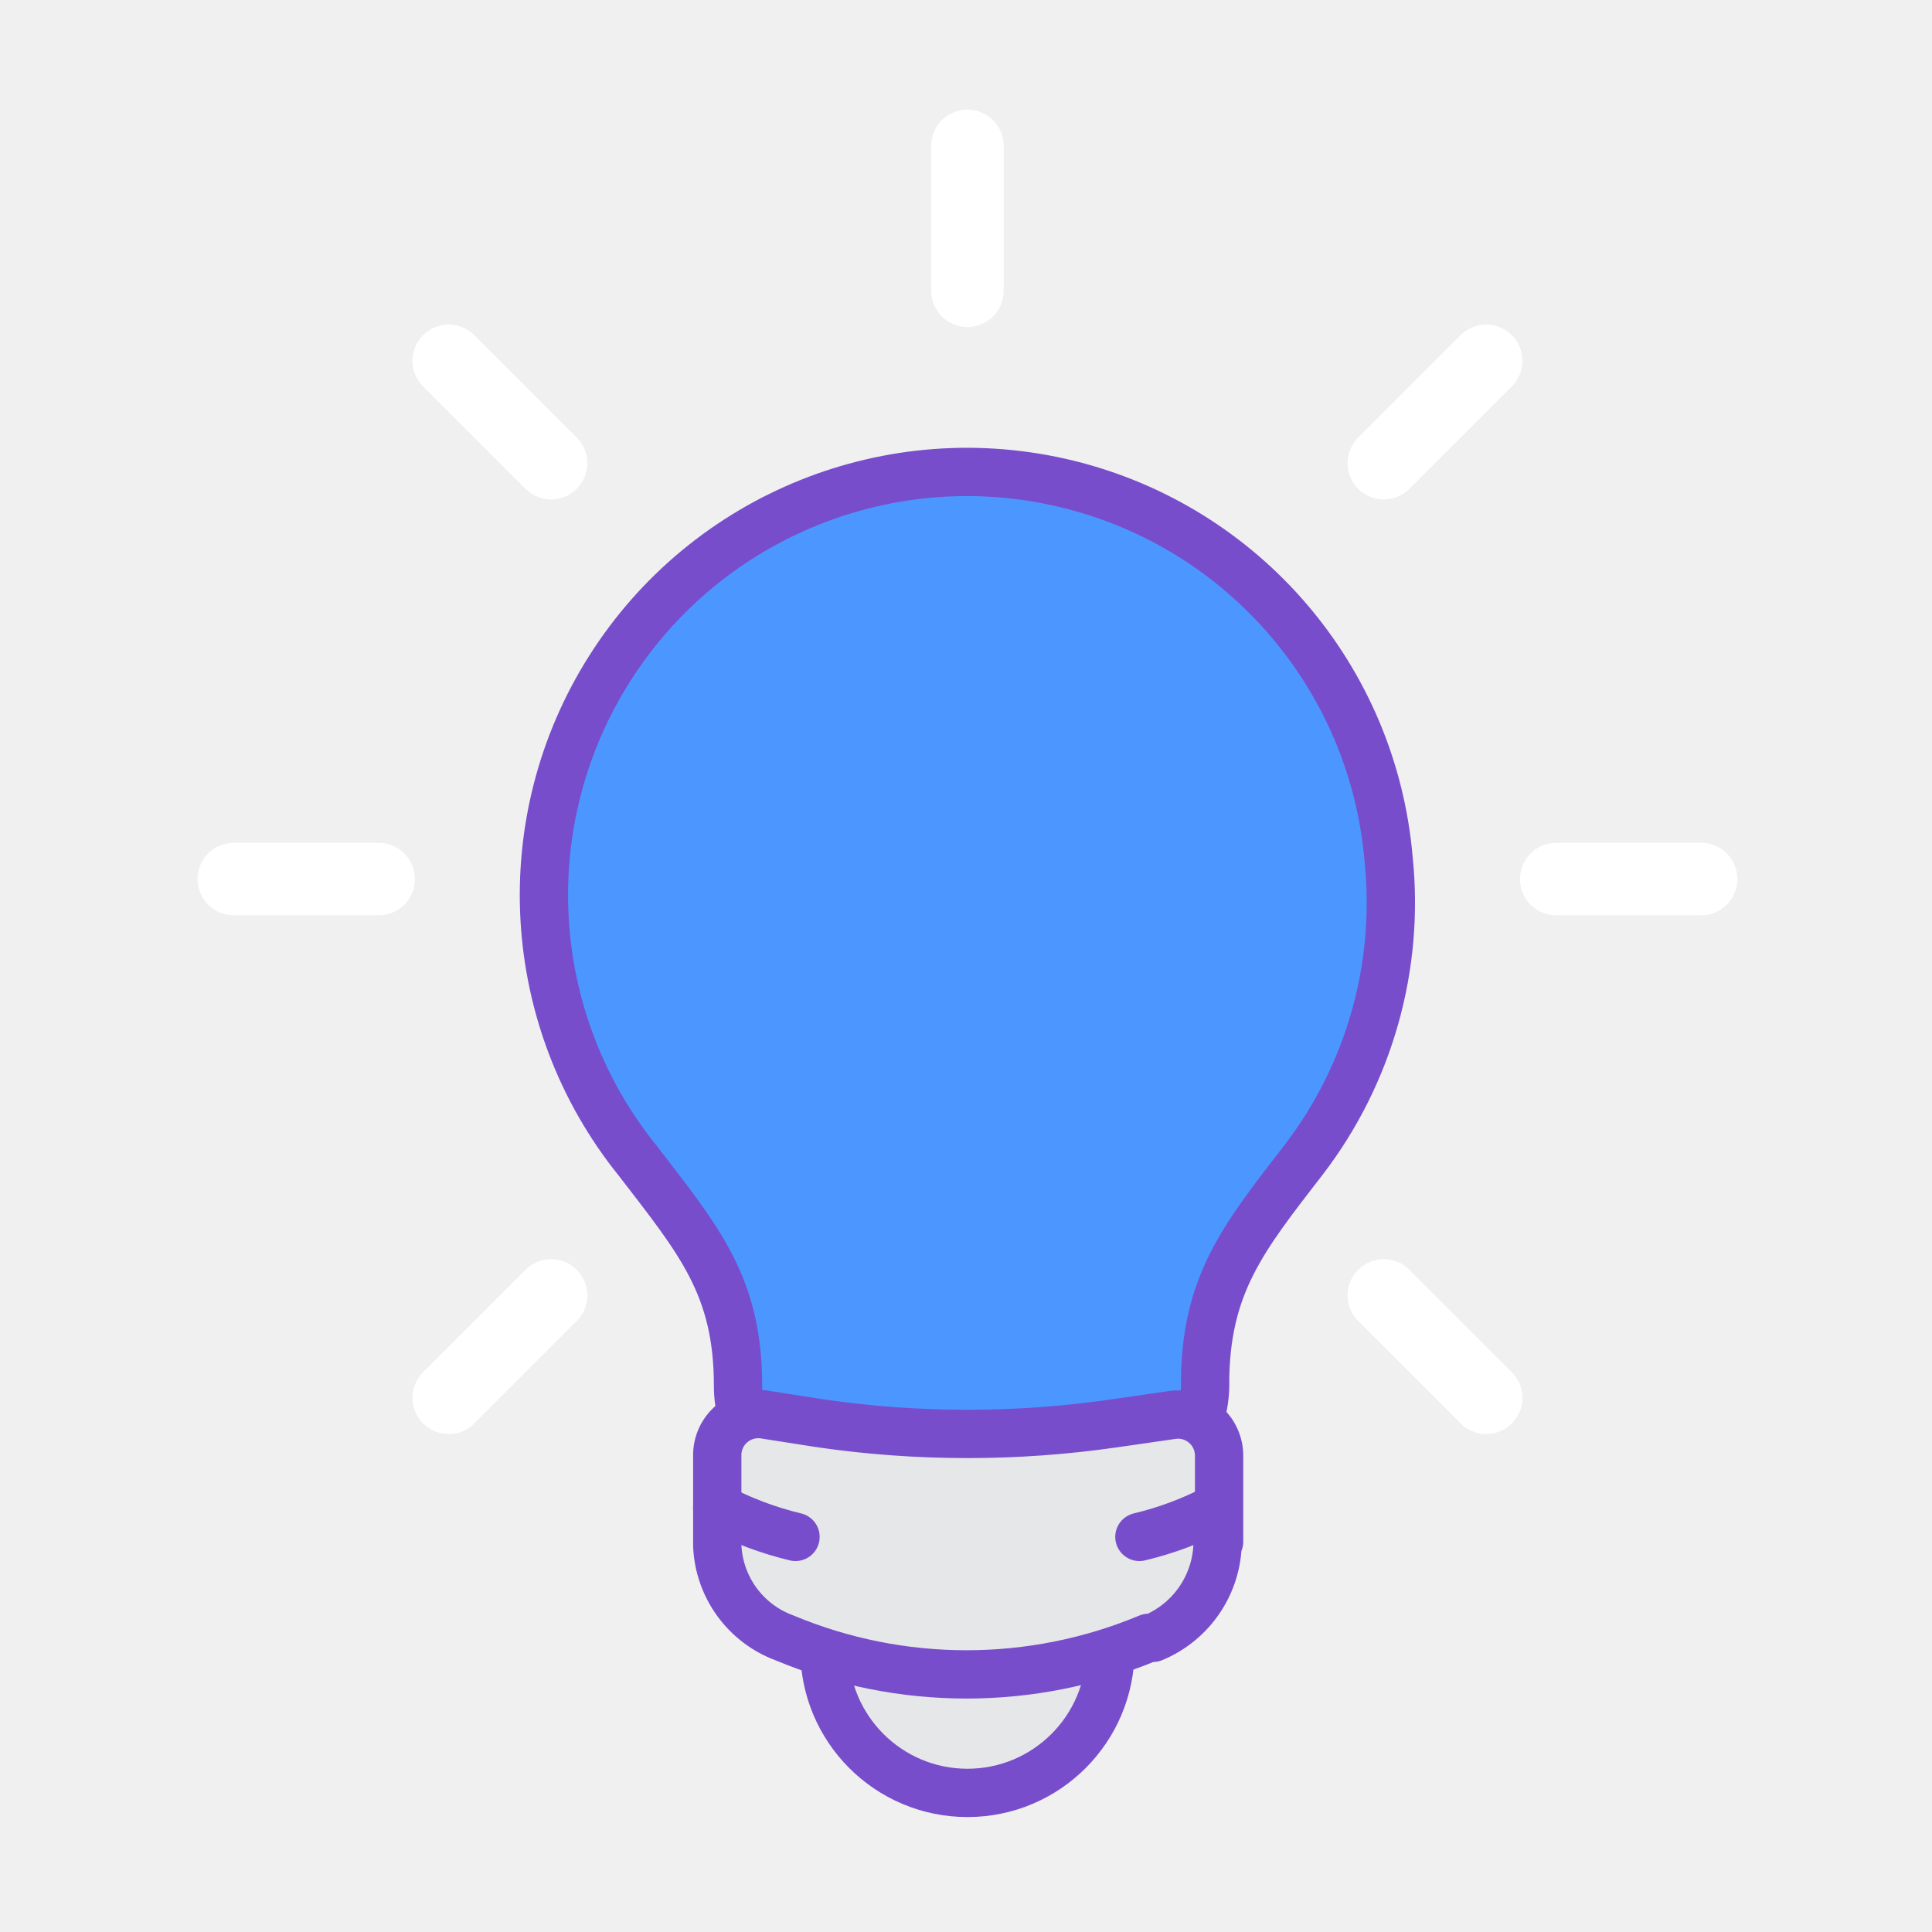
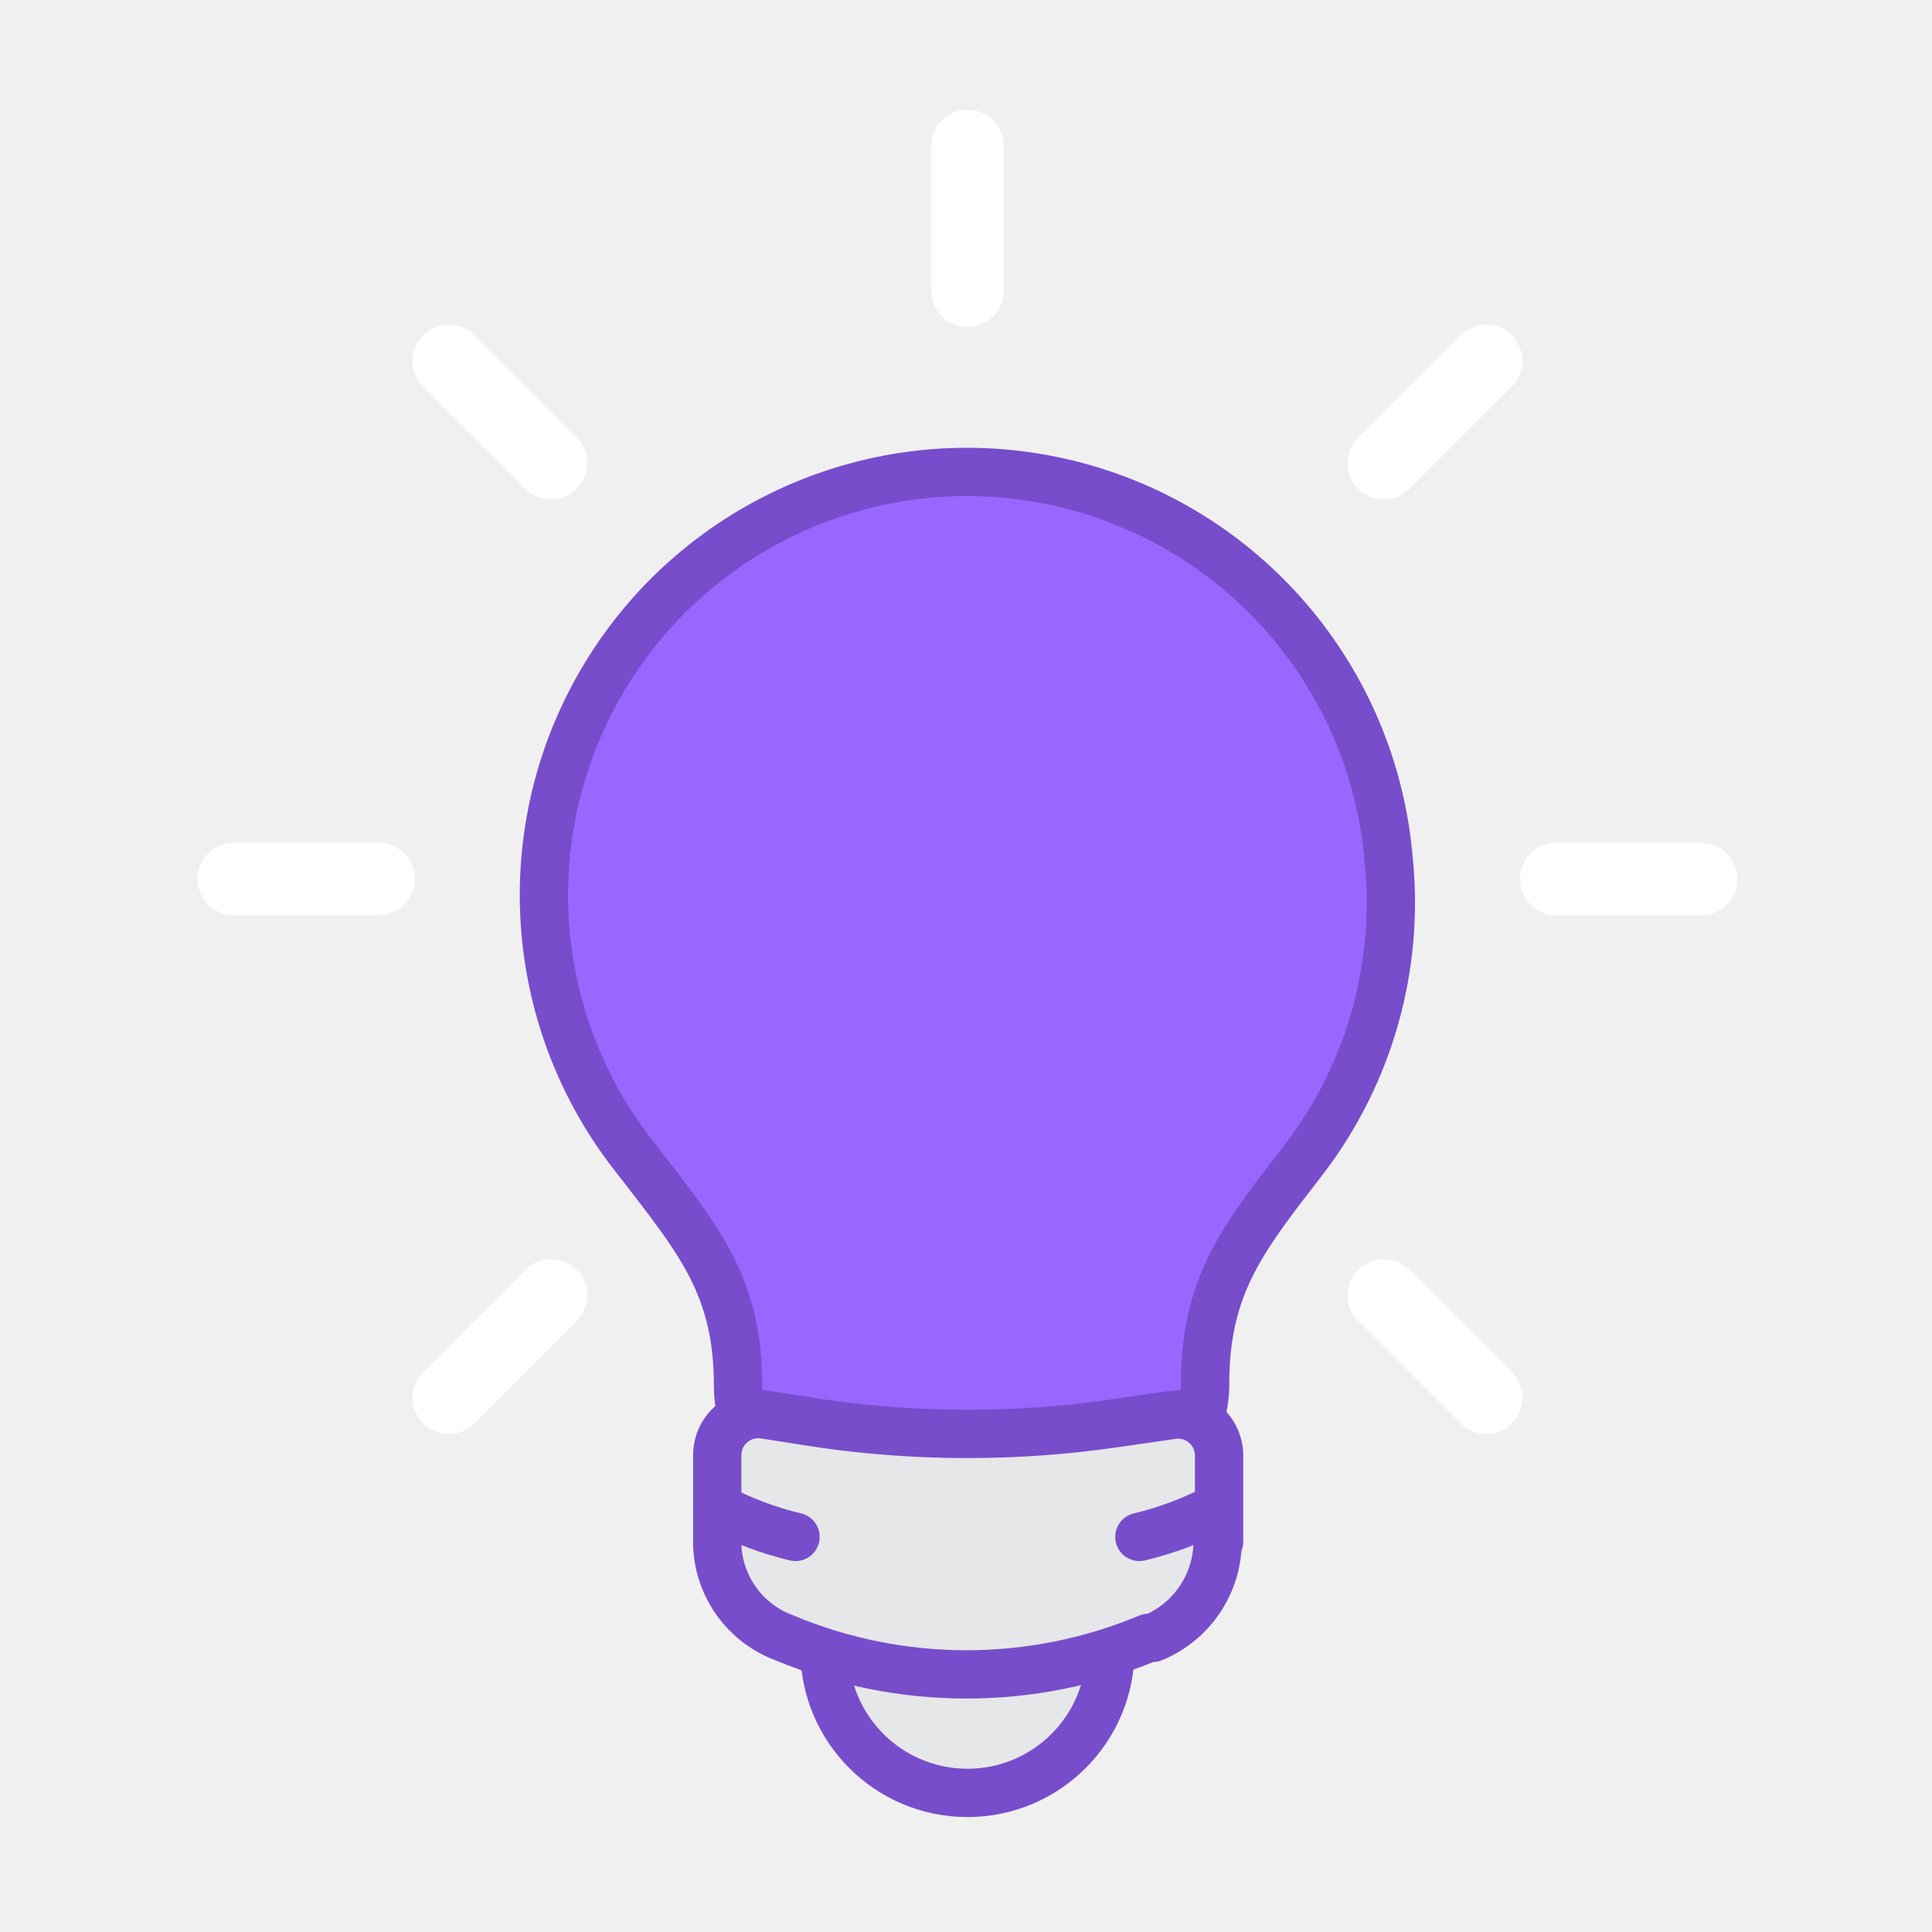
<svg xmlns="http://www.w3.org/2000/svg" id="Icon" viewBox="0 0 40 40">
-   <path d="M28.75,17.79A8.75,8.75,0,0,1,27,24c-1.26,1.63-2.05,2.6-2.05,4.66V28.57a2.36,2.36,0,0,1-1.31,2.2l0,0a8.11,8.11,0,0,1-7.06,0h0a2.31,2.31,0,0,1-1.3-2.08h0c0-2.06-.8-3-2.07-4.65A8.76,8.76,0,1,1,28.75,17.79Z" fill="#4c97ff" stroke="#774dcb" stroke-linecap="round" stroke-linejoin="round" />
+   <path d="M28.75,17.79A8.75,8.75,0,0,1,27,24c-1.26,1.63-2.05,2.6-2.05,4.66V28.57a2.36,2.36,0,0,1-1.31,2.2l0,0a8.11,8.11,0,0,1-7.06,0h0a2.31,2.31,0,0,1-1.3-2.08h0c0-2.06-.8-3-2.07-4.65A8.76,8.76,0,1,1,28.75,17.79Z" fill="#9966ff" stroke="#774dcb" stroke-linecap="round" stroke-linejoin="round" />
  <circle cx="20.03" cy="34.16" r="2.96" fill="#e6e7e8" stroke="#774dcb" stroke-linecap="round" stroke-linejoin="round" />
  <path d="M25.21,31.91a2.17,2.17,0,0,1-1.34,2l-0.09,0a9.77,9.77,0,0,1-7.54,0h0A2.13,2.13,0,0,1,14.85,32V30.14a0.85,0.85,0,0,1,1-.85L17,29.47a21.15,21.15,0,0,0,6.06,0l1.18-.17a0.85,0.85,0,0,1,1,.85v1.77Z" fill="#e6e7e8" stroke="#774dcb" stroke-linecap="round" stroke-linejoin="round" />
  <line x1="7.84" y1="18.2" x2="4.84" y2="18.2" fill="none" stroke="#fff" stroke-linecap="round" stroke-linejoin="round" stroke-width="1.5" />
  <line x1="35.22" y1="18.2" x2="32.22" y2="18.2" fill="none" stroke="#fff" stroke-linecap="round" stroke-linejoin="round" stroke-width="1.5" />
  <path d="M14.85,31.21a6.89,6.89,0,0,0,1.62.61" fill="#e6e7e8" stroke="#774dcb" stroke-linecap="round" stroke-linejoin="round" />
  <path d="M25.21,31.21a6.89,6.89,0,0,1-1.62.61" fill="#e6e7e8" stroke="#774dcb" stroke-linecap="round" stroke-linejoin="round" />
  <line x1="11.41" y1="26.82" x2="9.29" y2="28.94" fill="none" stroke="#fff" stroke-linecap="round" stroke-linejoin="round" stroke-width="1.5" />
  <line x1="30.77" y1="7.47" x2="28.65" y2="9.59" fill="none" stroke="#fff" stroke-linecap="round" stroke-linejoin="round" stroke-width="1.5" />
  <line x1="28.65" y1="26.82" x2="30.77" y2="28.94" fill="none" stroke="#fff" stroke-linecap="round" stroke-linejoin="round" stroke-width="1.5" />
  <line x1="9.29" y1="7.47" x2="11.41" y2="9.59" fill="none" stroke="#fff" stroke-linecap="round" stroke-linejoin="round" stroke-width="1.5" />
  <line x1="20.03" y1="3.02" x2="20.03" y2="6.02" fill="none" stroke="#fff" stroke-linecap="round" stroke-linejoin="round" stroke-width="1.5" />
</svg>
